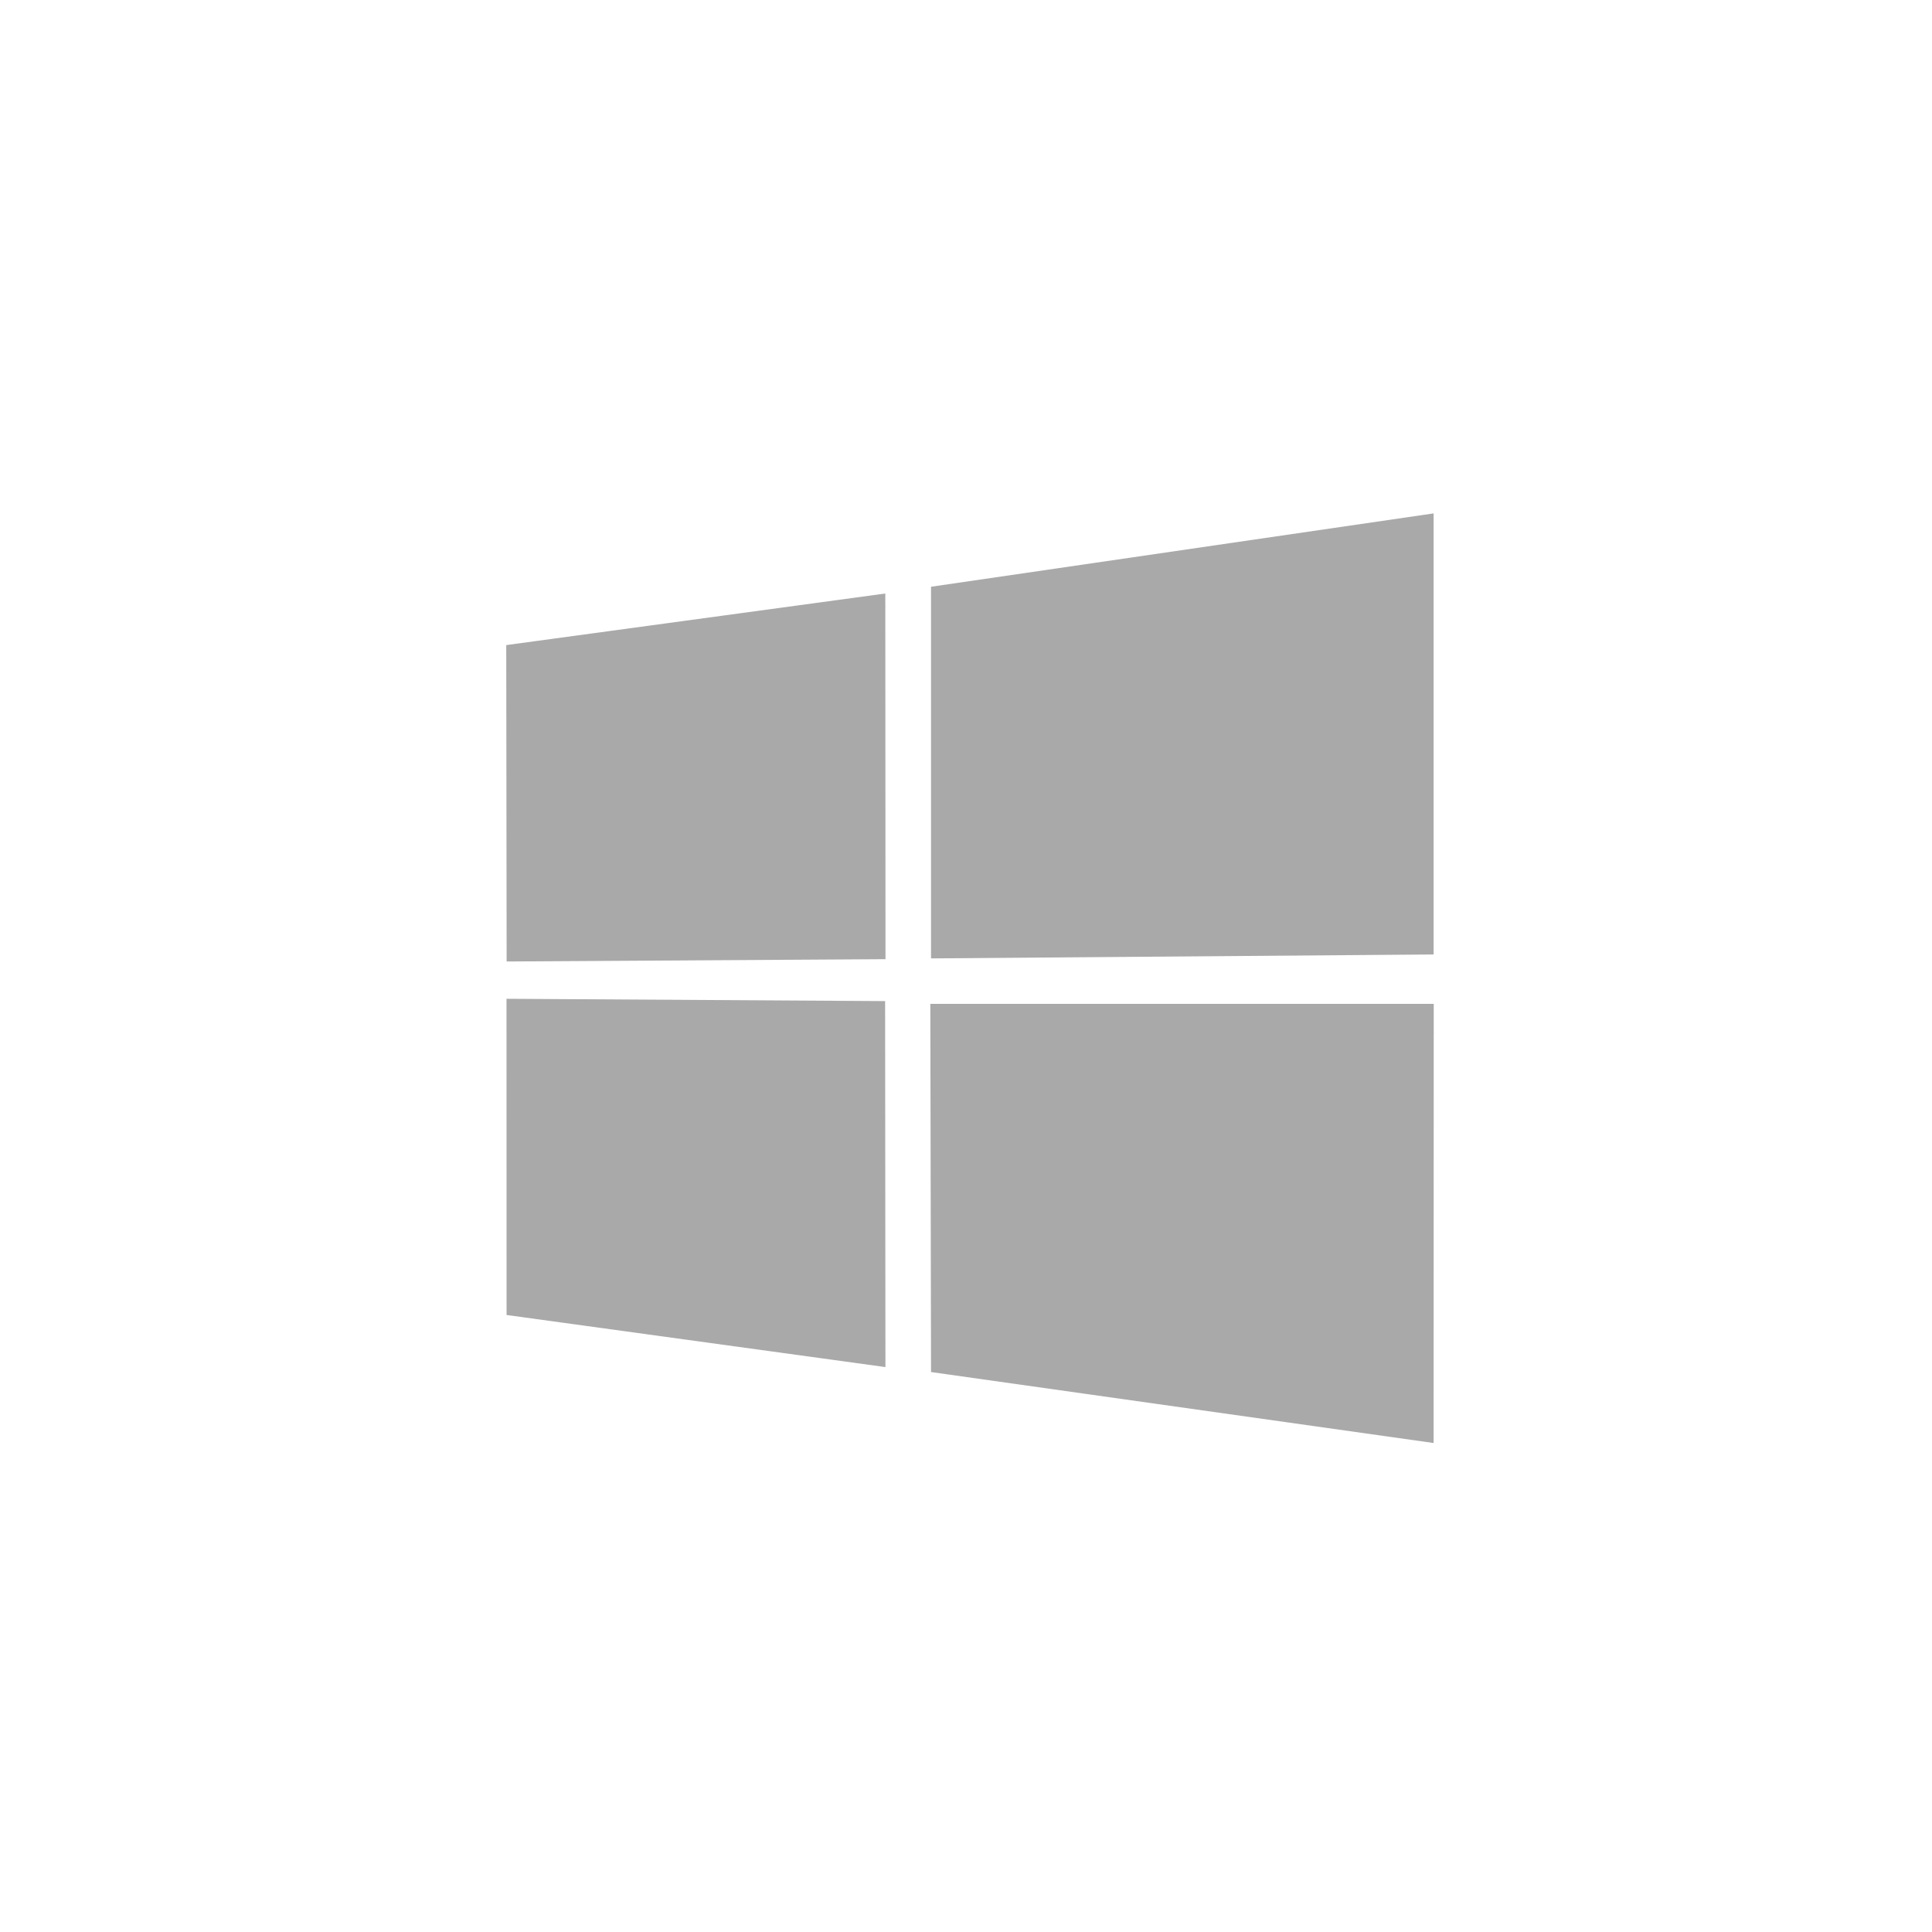
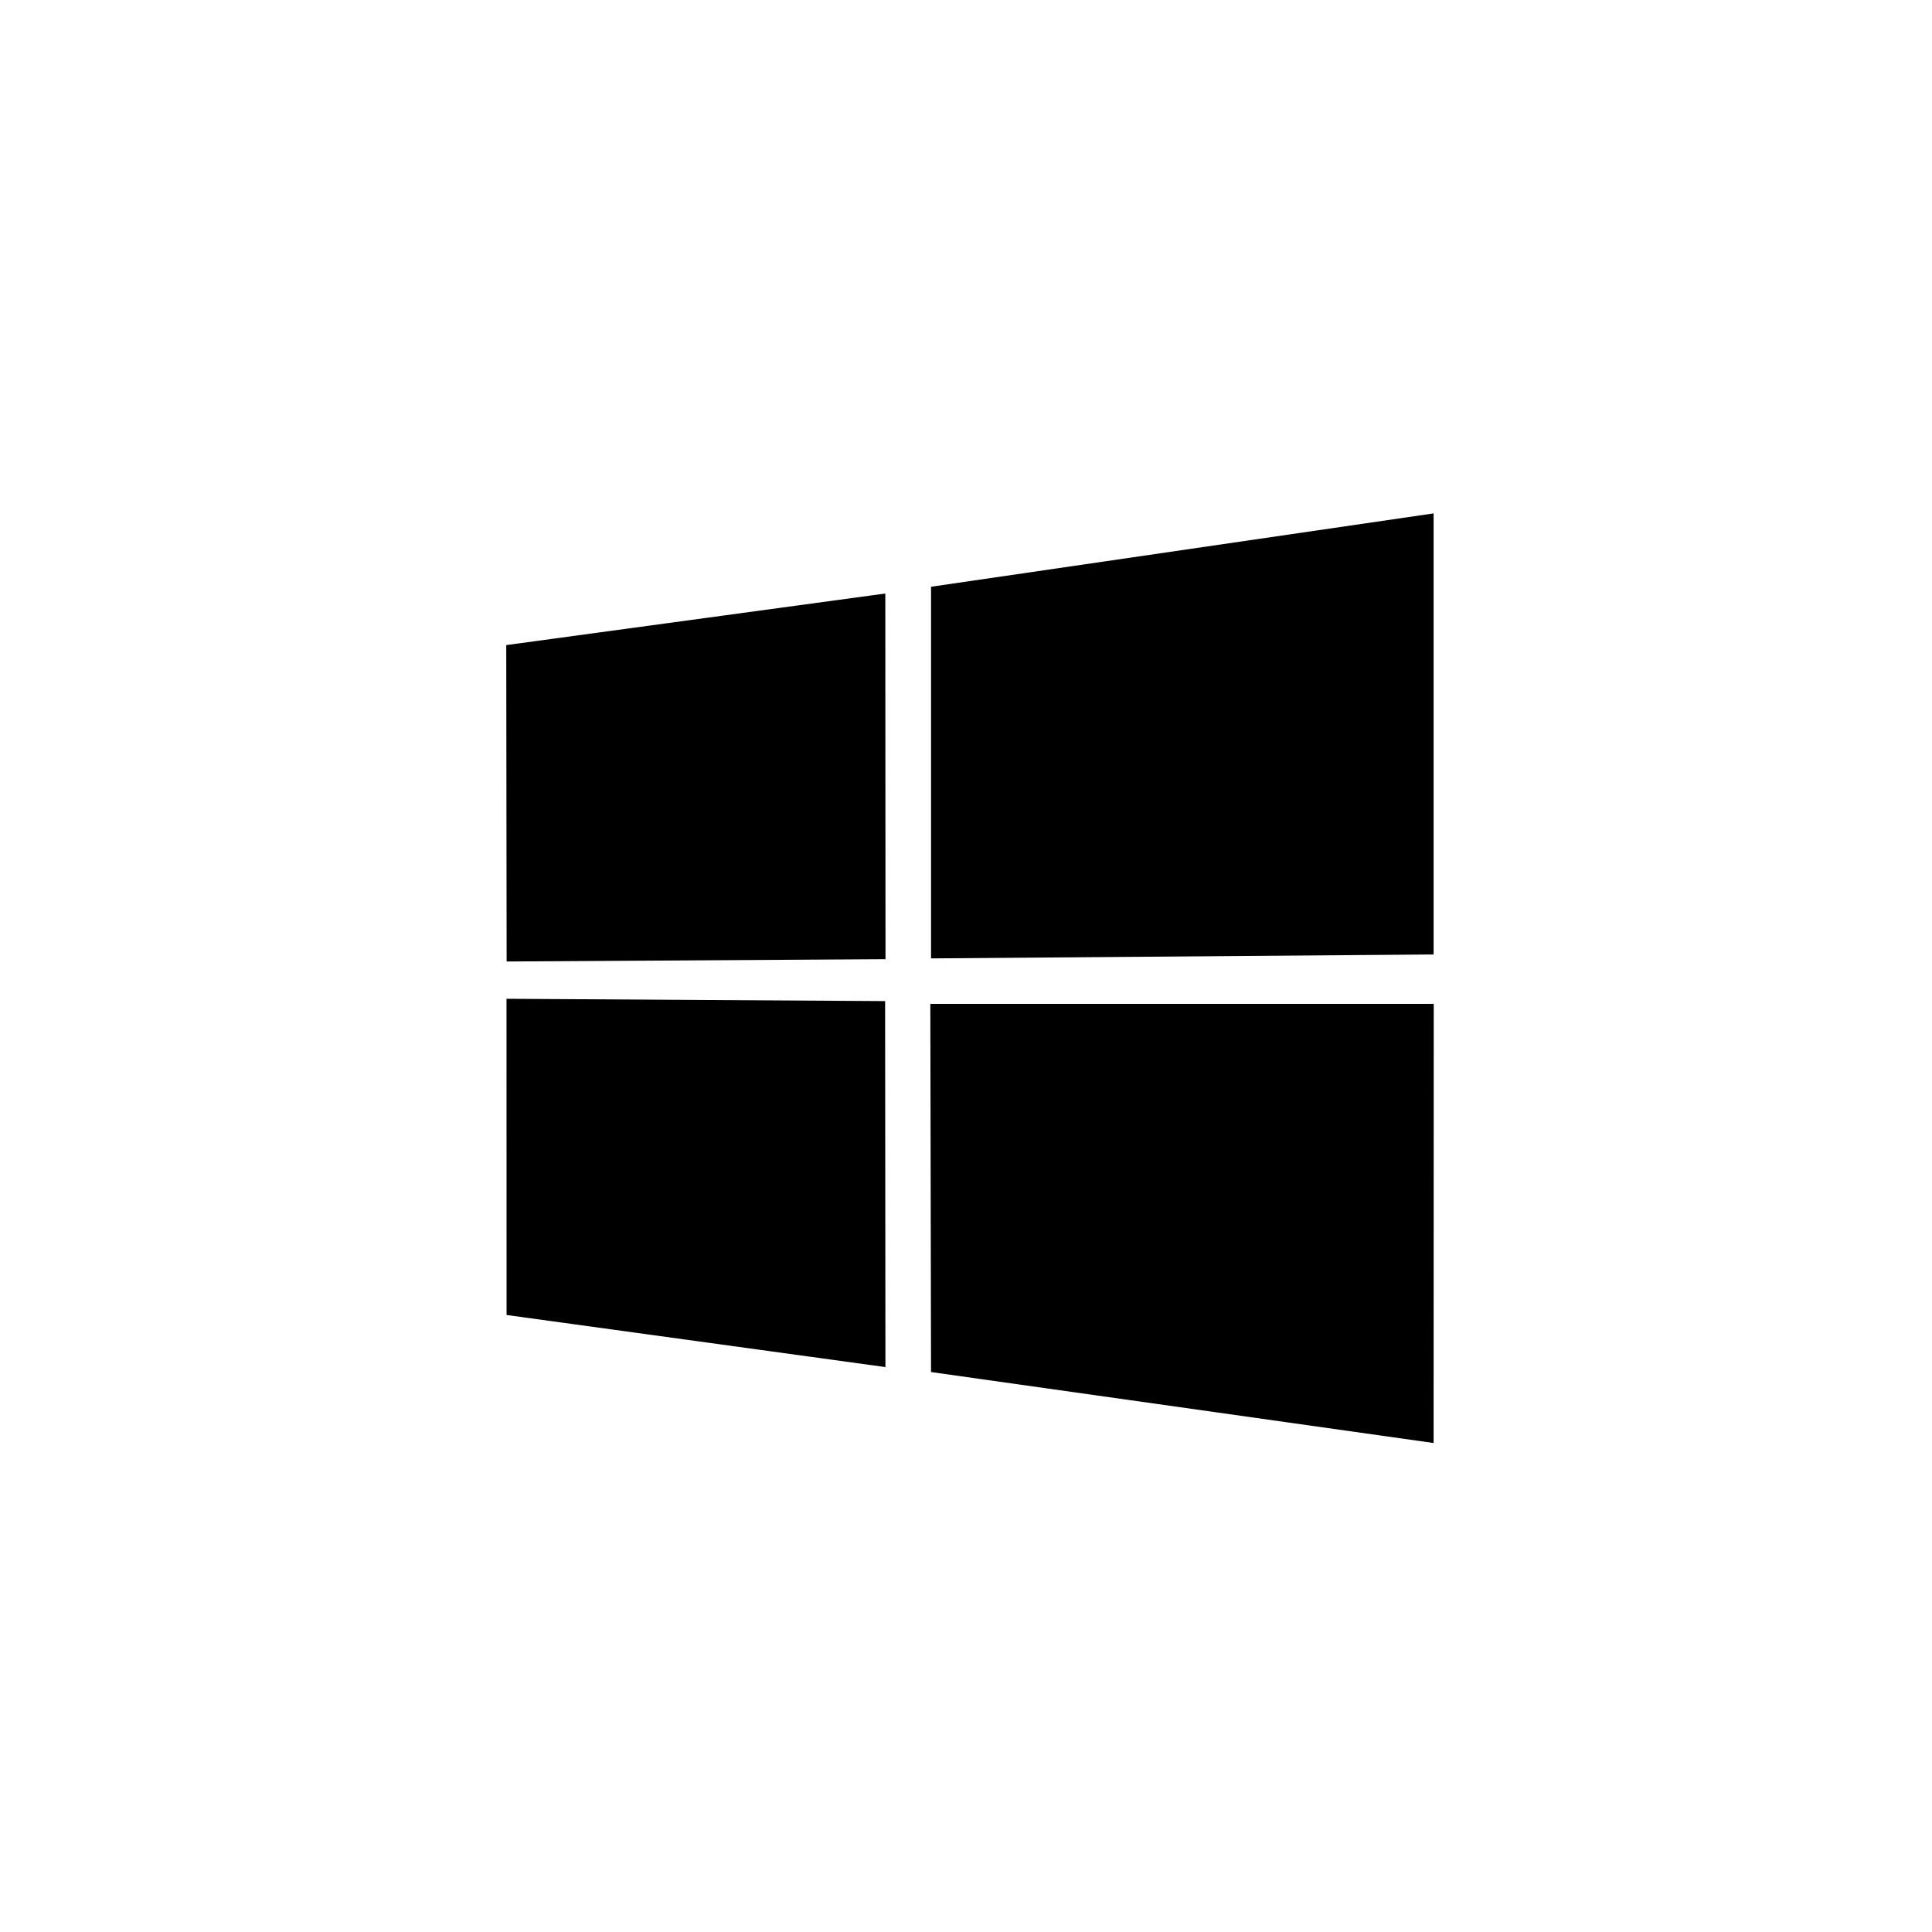
<svg xmlns="http://www.w3.org/2000/svg" width="30" height="30" id="svg2985" version="1.1">
  <defs id="defs2987" />
  <g id="layer1" transform="translate(0,-1022.362)">
-     <path style="fill:#a9a9a9;fill-opacity:1;stroke:none" d="m 7.861,1032.379 5.886,-0.801 0.003,5.678 -5.883,0.036 z" id="rect3759" />
-     <path style="fill:#a9a9a9;fill-opacity:1;stroke:none" d="m 7.865,1037.871 5.879,0.036 0.005,5.683 -5.883,-0.809 z" id="rect3761" />
-     <path style="fill:#a9a9a9;fill-opacity:1;stroke:none" d="m 14.457,1031.473 7.804,-1.139 0,6.849 -7.804,0.061 z" id="rect3763" />
-     <path style="fill:#a9a9a9;fill-opacity:1;stroke:none" d="m 14.446,1037.95 7.817,0 -0.002,6.819 -7.804,-1.102 z" id="rect3765" />
+     <path style="fill-opacity:1;stroke:none" d="m 7.861,1032.379 5.886,-0.801 0.003,5.678 -5.883,0.036 z" id="rect3759" />
+     <path style="fill-opacity:1;stroke:none" d="m 7.865,1037.871 5.879,0.036 0.005,5.683 -5.883,-0.809 z" id="rect3761" />
+     <path style="fill-opacity:1;stroke:none" d="m 14.457,1031.473 7.804,-1.139 0,6.849 -7.804,0.061 z" id="rect3763" />
+     <path style="fill-opacity:1;stroke:none" d="m 14.446,1037.95 7.817,0 -0.002,6.819 -7.804,-1.102 z" id="rect3765" />
  </g>
</svg>
